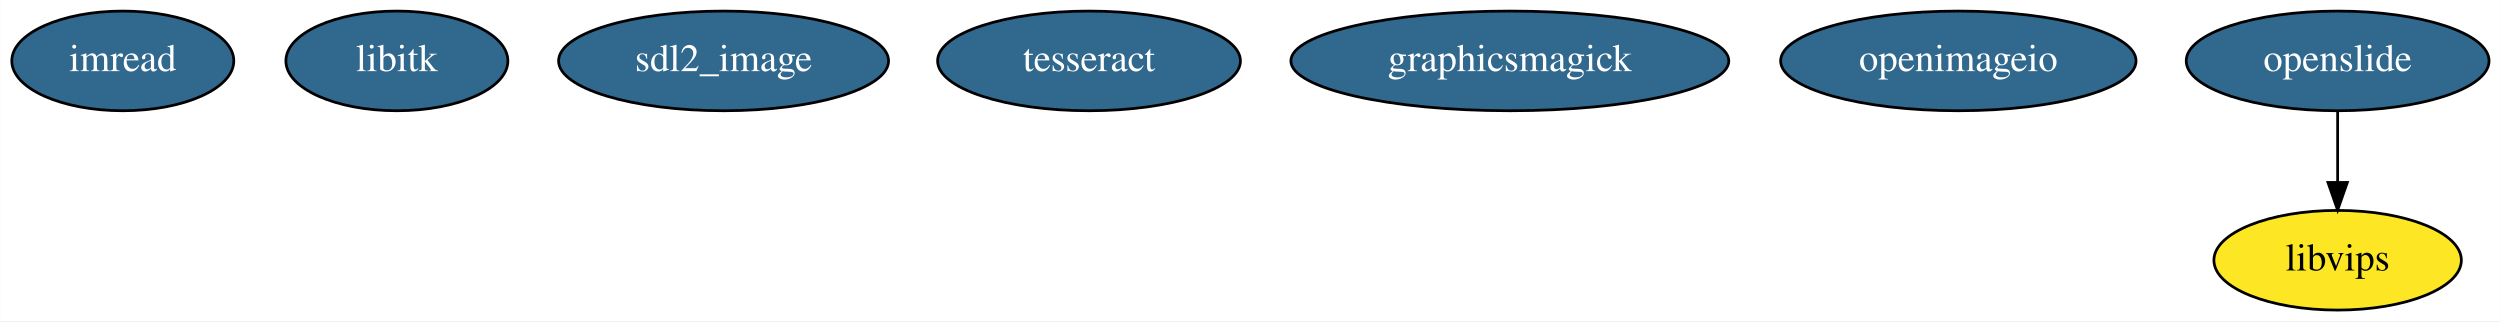
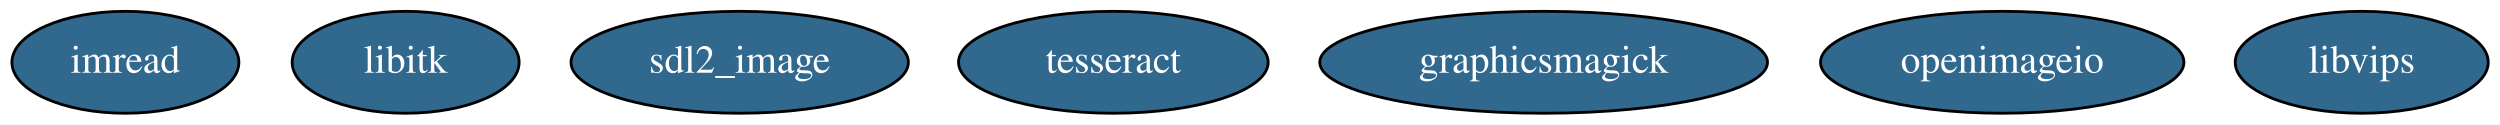
- <svg xmlns="http://www.w3.org/2000/svg" width="903pt" height="116pt" viewBox="0.00 0.00 902.89 116.00">
-   <g id="graph0" class="graph" transform="scale(1 1) rotate(0) translate(4 112)">
-     <polygon fill="white" stroke="transparent" points="-4,4 -4,-112 898.89,-112 898.89,4 -4,4" />
+ <svg xmlns="http://www.w3.org/2000/svg" width="883pt" height="44pt" viewBox="0.00 0.00 883.14 44.00">
+   <g id="graph0" class="graph" transform="scale(1 1) rotate(0) translate(4 40)">
+     <polygon fill="white" stroke="transparent" points="-4,4 -4,-40 879.14,-40 879.14,4 -4,4" />
    <g id="node1" class="node">
-       <ellipse fill="#31688e" stroke="black" cx="40.3" cy="-90" rx="40.09" ry="18" />
-       <text text-anchor="middle" x="40.3" y="-86.3" font-family="Times,serif" font-size="14.00" fill="white">imread</text>
+       <ellipse fill="#31688e" stroke="black" cx="40.3" cy="-18" rx="40.09" ry="18" />
+       <text text-anchor="middle" x="40.3" y="-14.3" font-family="Times,serif" font-size="14.00" fill="white">imread</text>
    </g>
    <g id="node2" class="node">
-       <ellipse fill="#31688e" stroke="black" cx="139.3" cy="-90" rx="40.09" ry="18" />
-       <text text-anchor="middle" x="139.3" y="-86.3" font-family="Times,serif" font-size="14.00" fill="white">libitk</text>
+       <ellipse fill="#31688e" stroke="black" cx="139.3" cy="-18" rx="40.09" ry="18" />
+       <text text-anchor="middle" x="139.3" y="-14.3" font-family="Times,serif" font-size="14.00" fill="white">libitk</text>
    </g>
    <g id="node3" class="node">
-       <ellipse fill="#31688e" stroke="black" cx="257.3" cy="-90" rx="59.59" ry="18" />
-       <text text-anchor="middle" x="257.3" y="-86.3" font-family="Times,serif" font-size="14.00" fill="white">sdl2_image</text>
+       <ellipse fill="#31688e" stroke="black" cx="257.3" cy="-18" rx="59.59" ry="18" />
+       <text text-anchor="middle" x="257.3" y="-14.3" font-family="Times,serif" font-size="14.00" fill="white">sdl2_image</text>
    </g>
    <g id="node4" class="node">
-       <ellipse fill="#31688e" stroke="black" cx="389.3" cy="-90" rx="54.69" ry="18" />
-       <text text-anchor="middle" x="389.3" y="-86.3" font-family="Times,serif" font-size="14.00" fill="white">tesseract</text>
+       <ellipse fill="#31688e" stroke="black" cx="389.3" cy="-18" rx="54.69" ry="18" />
+       <text text-anchor="middle" x="389.3" y="-14.3" font-family="Times,serif" font-size="14.00" fill="white">tesseract</text>
    </g>
    <g id="node5" class="node">
-       <ellipse fill="#31688e" stroke="black" cx="541.3" cy="-90" rx="79.09" ry="18" />
-       <text text-anchor="middle" x="541.3" y="-86.3" font-family="Times,serif" font-size="14.00" fill="white">graphicsmagick</text>
+       <ellipse fill="#31688e" stroke="black" cx="541.3" cy="-18" rx="79.09" ry="18" />
+       <text text-anchor="middle" x="541.3" y="-14.3" font-family="Times,serif" font-size="14.00" fill="white">graphicsmagick</text>
    </g>
    <g id="node6" class="node">
-       <ellipse fill="#31688e" stroke="black" cx="703.3" cy="-90" rx="64.19" ry="18" />
-       <text text-anchor="middle" x="703.3" y="-86.3" font-family="Times,serif" font-size="14.00" fill="white">openimageio</text>
+       <ellipse fill="#31688e" stroke="black" cx="703.3" cy="-18" rx="64.19" ry="18" />
+       <text text-anchor="middle" x="703.3" y="-14.3" font-family="Times,serif" font-size="14.00" fill="white">openimageio</text>
    </g>
    <g id="node7" class="node">
-       <ellipse fill="#31688e" stroke="black" cx="840.3" cy="-90" rx="54.69" ry="18" />
-       <text text-anchor="middle" x="840.3" y="-86.3" font-family="Times,serif" font-size="14.00" fill="white">openslide</text>
-     </g>
-     <g id="node8" class="node">
-       <ellipse fill="#fde725" stroke="black" cx="840.3" cy="-18" rx="44.69" ry="18" />
-       <text text-anchor="middle" x="840.3" y="-14.3" font-family="Times,serif" font-size="14.00">libvips</text>
-     </g>
-     <g id="edge1" class="edge">
-       <path fill="none" stroke="black" d="M840.3,-71.7C840.3,-63.98 840.3,-54.71 840.3,-46.11" />
-       <polygon fill="black" stroke="black" points="843.8,-46.1 840.3,-36.1 836.8,-46.1 843.8,-46.1" />
+       <ellipse fill="#31688e" stroke="black" cx="830.3" cy="-18" rx="44.69" ry="18" />
+       <text text-anchor="middle" x="830.3" y="-14.3" font-family="Times,serif" font-size="14.00" fill="white">libvips</text>
    </g>
  </g>
</svg>
